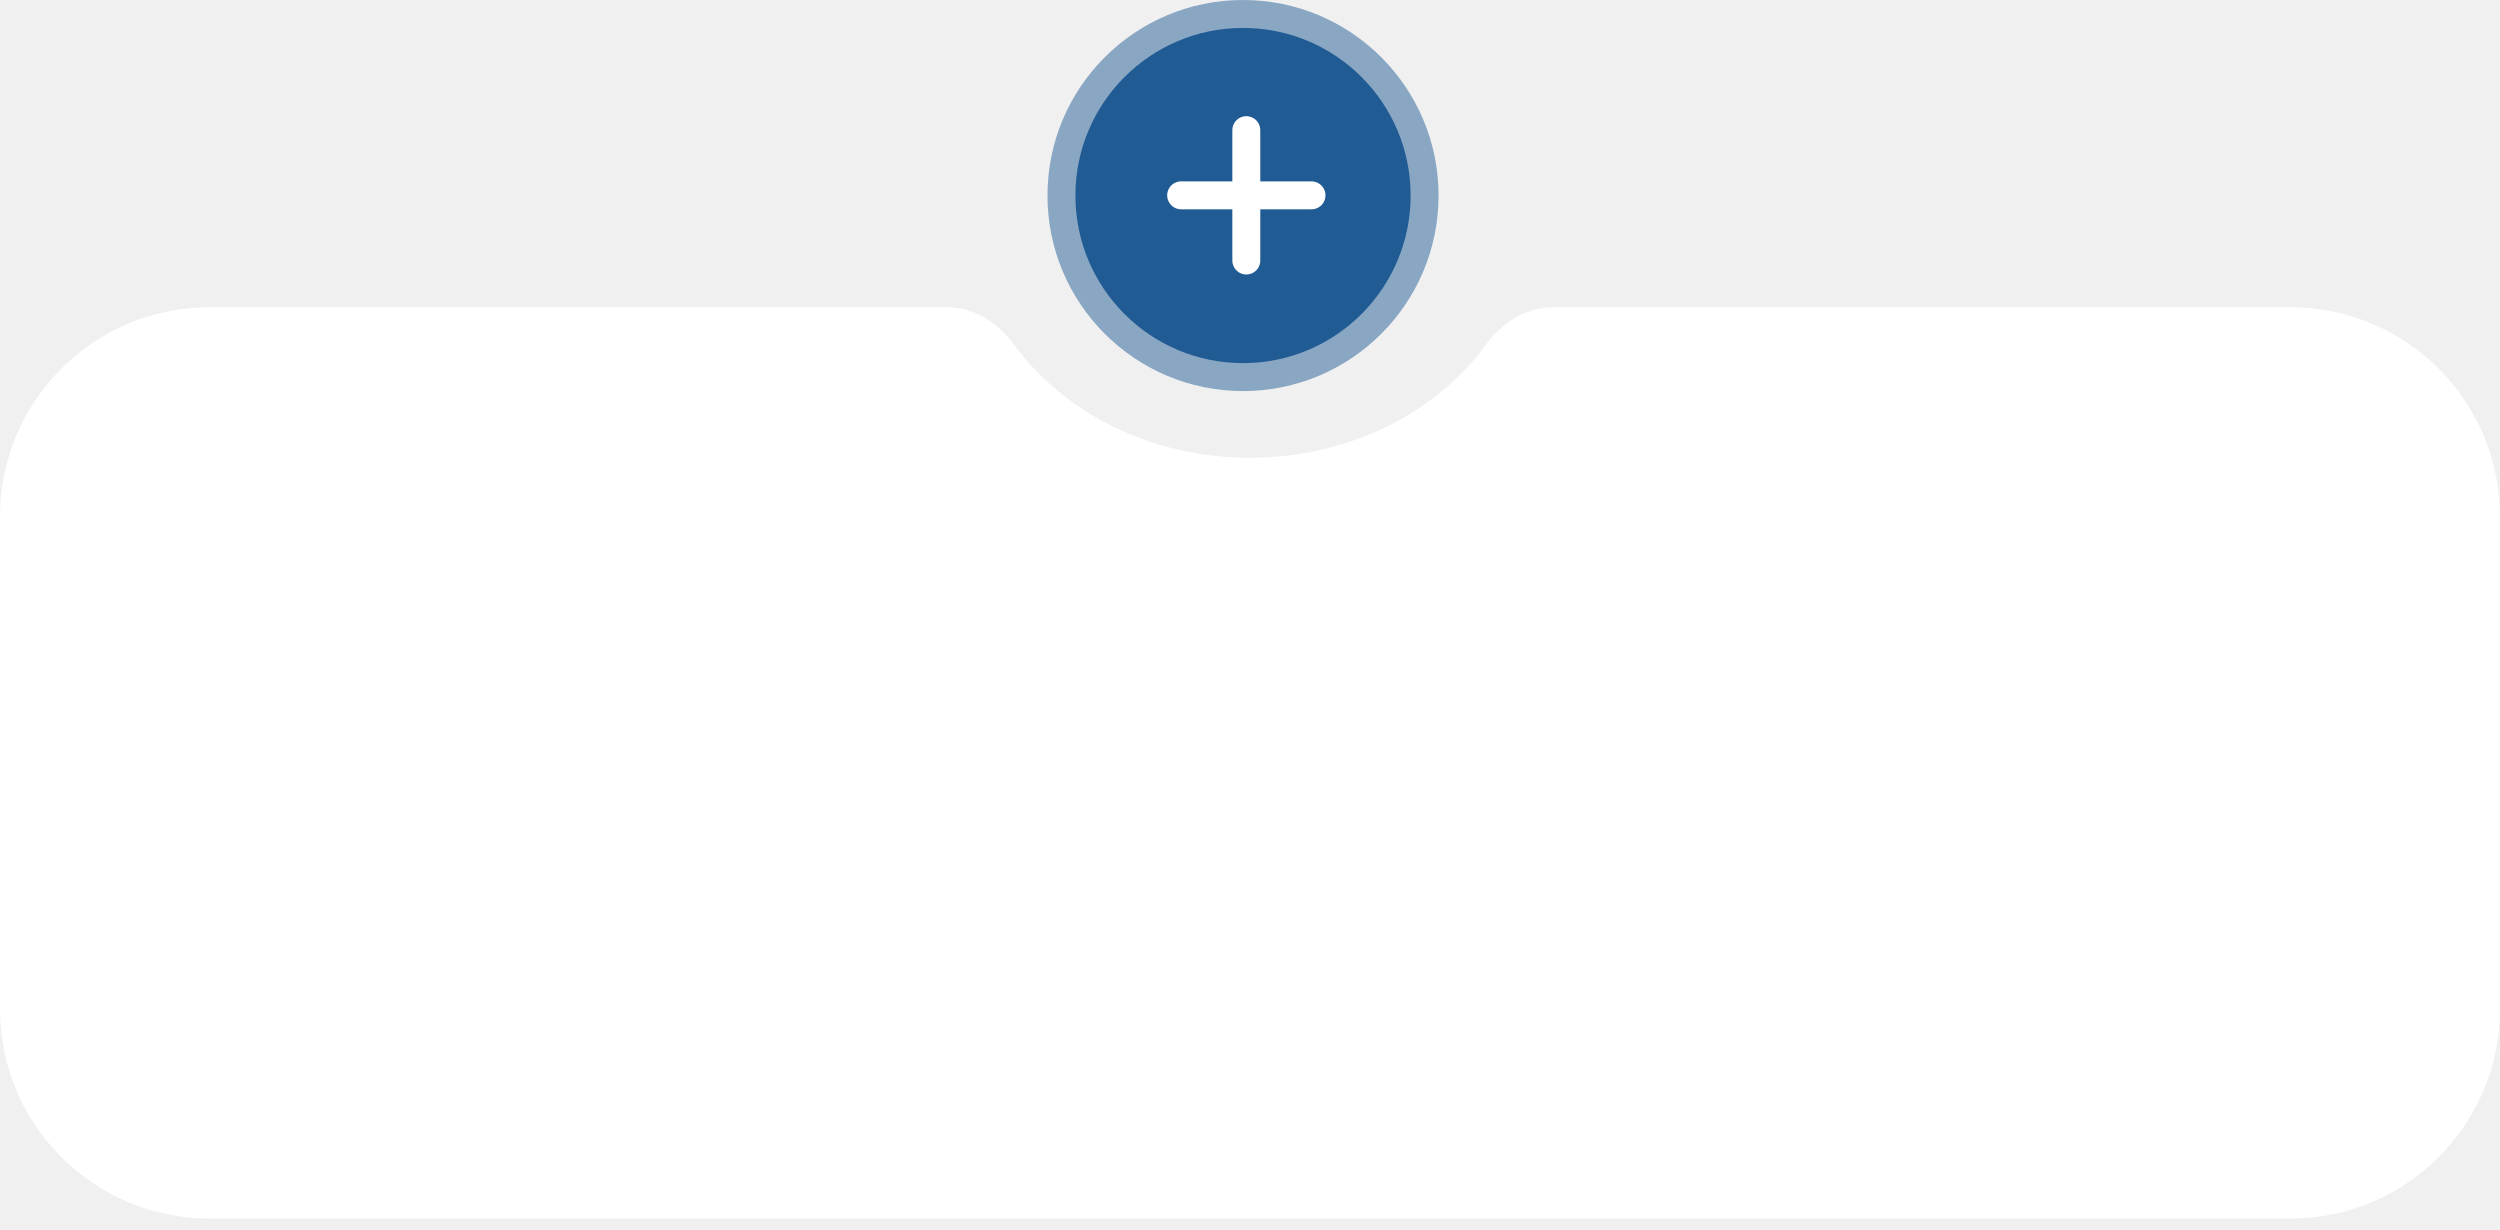
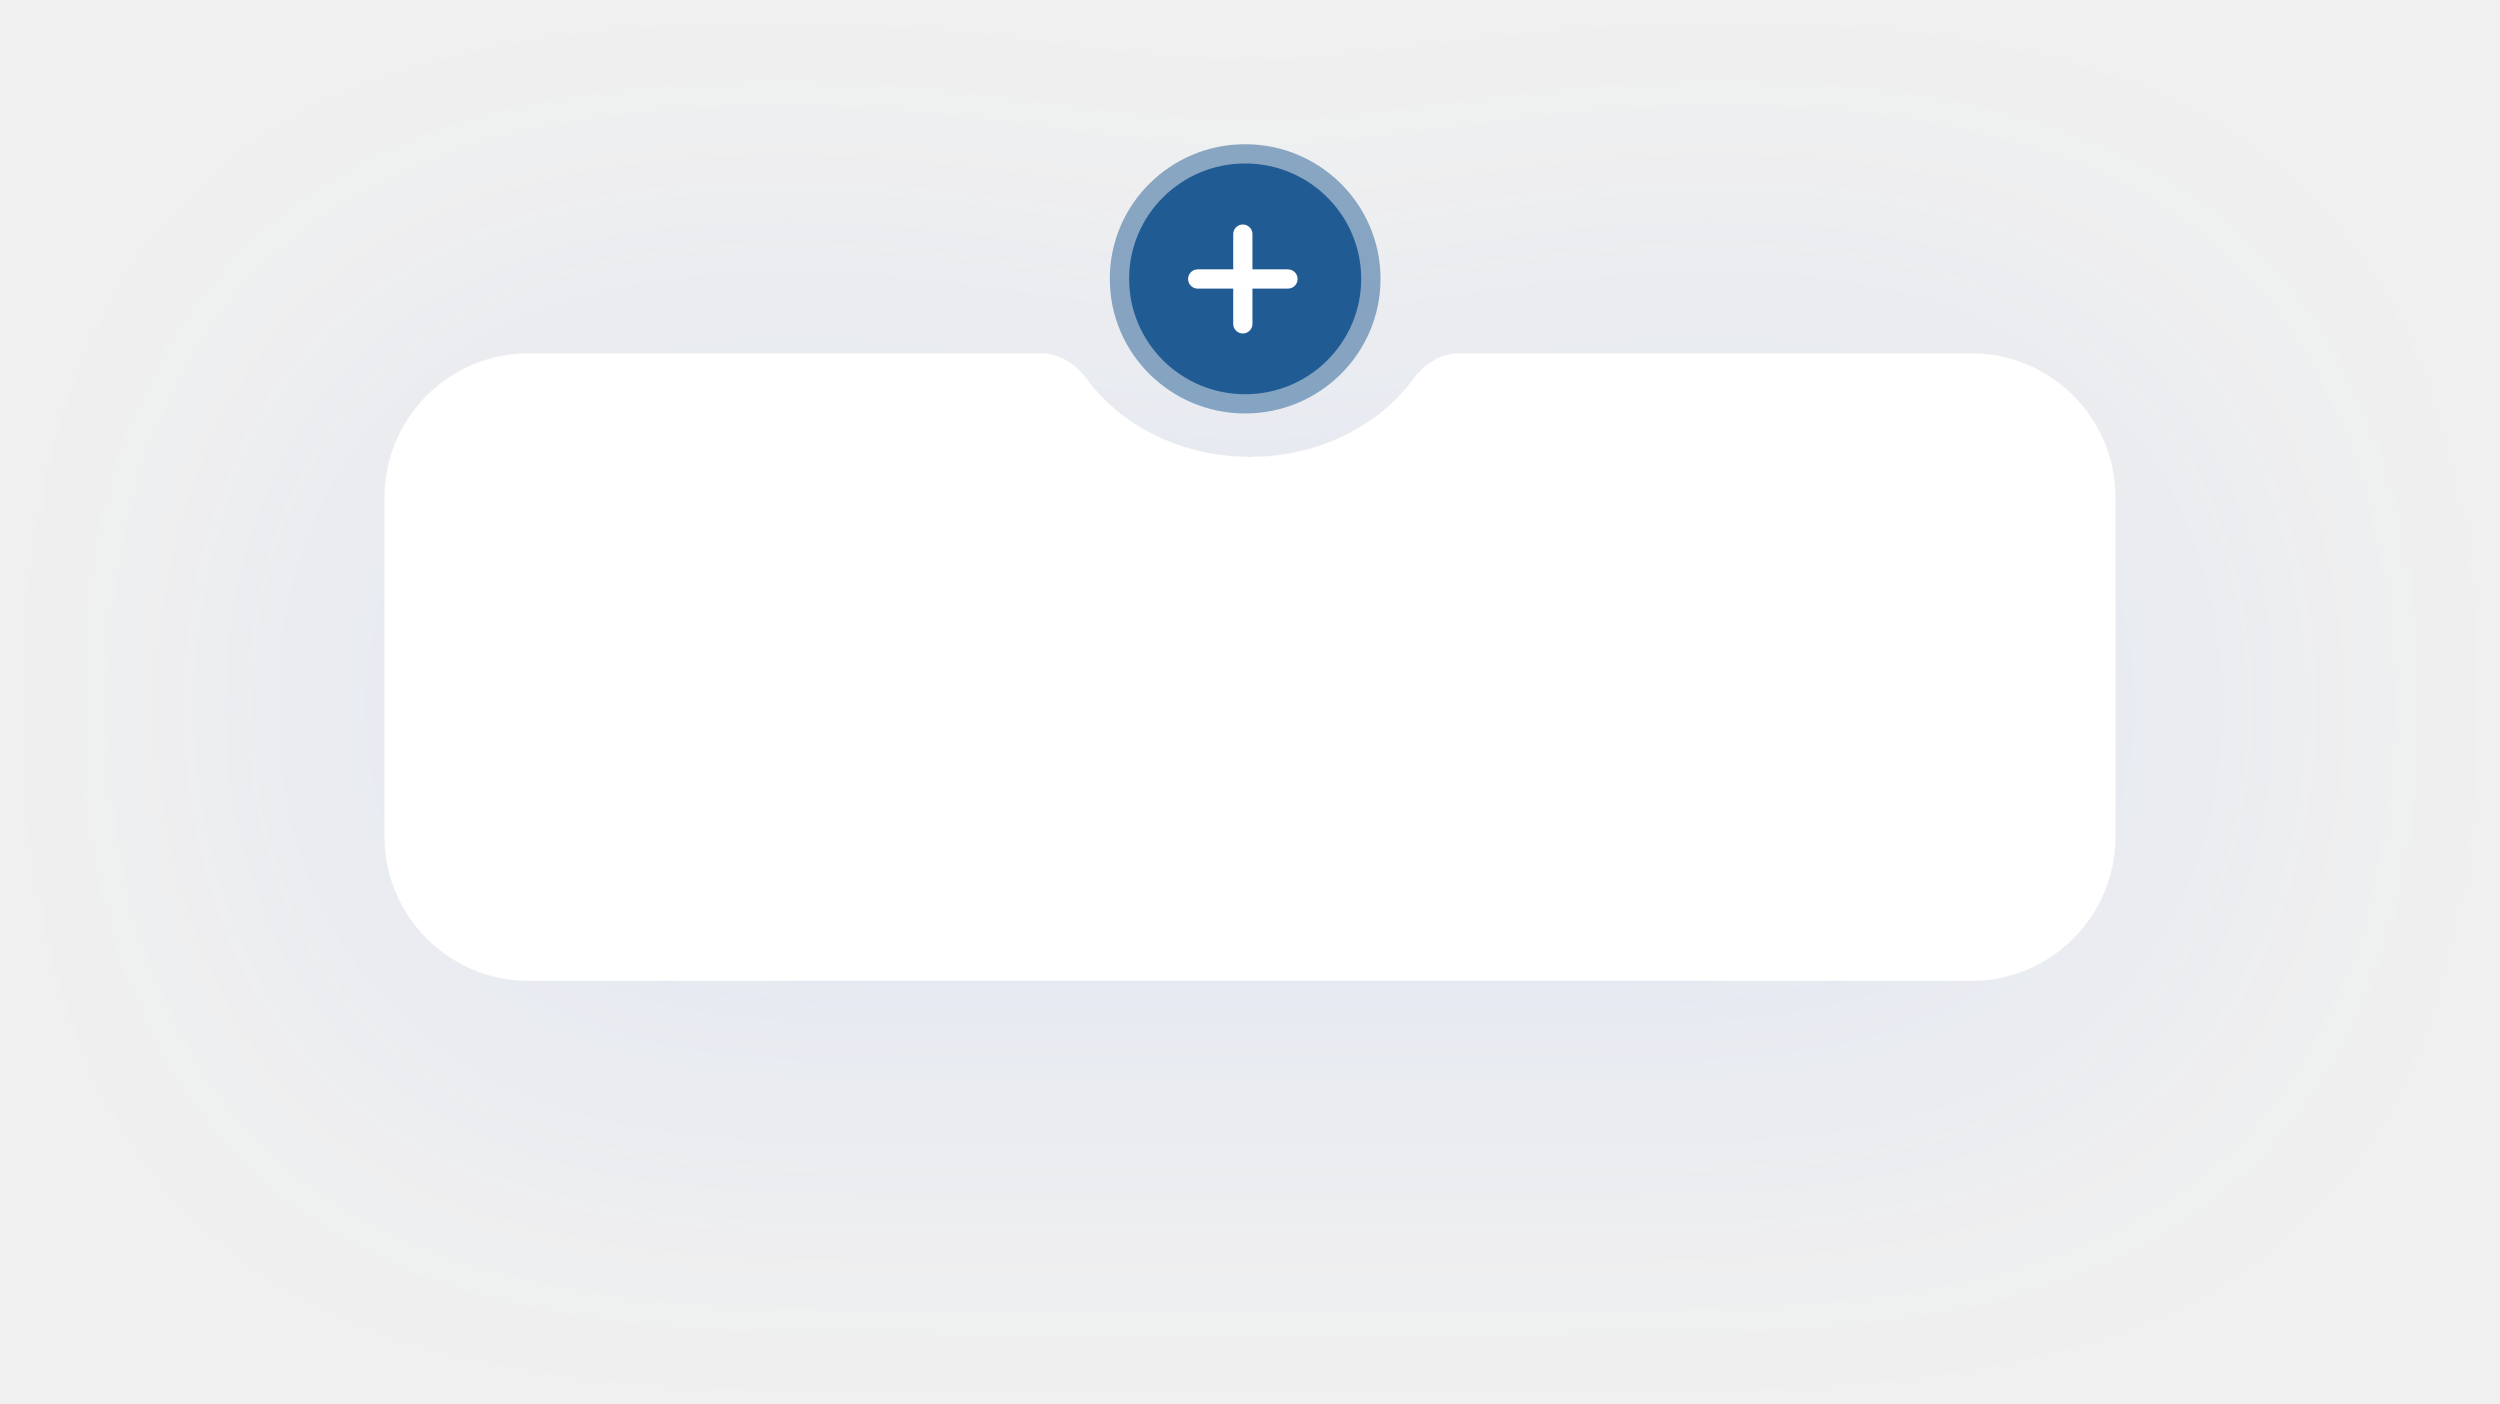
- <svg xmlns="http://www.w3.org/2000/svg" width="179" height="88" viewBox="0 0 179 88" fill="none">
-   <path d="M164 22C172.284 22 179 28.716 179 37V72.246C179 80.53 172.284 87.246 164 87.246H15C6.716 87.246 0 80.53 0 72.246V37C7.98335e-07 28.716 6.716 22 15 22H67.854C69.789 22 71.501 23.157 72.643 24.718C76.186 29.561 82.411 32.775 89.501 32.775C96.591 32.775 102.816 29.561 106.358 24.718C107.5 23.157 109.212 22 111.147 22H164Z" fill="white" />
-   <circle opacity="0.5" cx="89" cy="14" r="14" fill="#215B94" />
-   <circle cx="89" cy="14" r="12" fill="#215B94" />
-   <g clip-path="url(#clip0_2892_24546)">
-     <mask id="mask0_2892_24546" style="mask-type:luminance" maskUnits="userSpaceOnUse" x="81" y="5" width="17" height="17">
-       <path d="M97.238 5.986H81.238V21.986H97.238V5.986Z" fill="white" />
+ <svg xmlns="http://www.w3.org/2000/svg" width="260" height="146" viewBox="0 0 260 146" fill="none">
+   <g filter="url(#filter0_d_2893_22777)">
+     <path d="M205 36.753C213.284 36.753 220 43.469 220 51.753V86.999C220 95.284 213.284 102 205 102H55C46.716 102 40 95.284 40 86.999V51.753C40 43.469 46.716 36.753 55 36.753H108.258C110.189 36.753 111.899 37.906 113.042 39.462C116.602 44.31 122.867 47.528 130.001 47.528C137.135 47.528 143.399 44.31 146.959 39.462C148.102 37.906 149.812 36.753 151.743 36.753H205Z" fill="white" />
+   </g>
+   <ellipse opacity="0.5" cx="129.496" cy="29" rx="14.078" ry="14" fill="#215B94" />
+   <ellipse cx="129.497" cy="29" rx="12.067" ry="12" fill="#215B94" />
+   <g clip-path="url(#clip0_2893_22777)">
+     <mask id="mask0_2893_22777" style="mask-type:luminance" maskUnits="userSpaceOnUse" x="121" y="21" width="17" height="17">
+       <path d="M137.3 21.014H121.211V37.014H137.3V21.014Z" fill="white" />
    </mask>
-     <g mask="url(#mask0_2892_24546)">
-       <path d="M89.236 9.319V18.653" stroke="white" stroke-width="2" stroke-linecap="round" stroke-linejoin="round" />
-       <path d="M84.57 13.986H93.904" stroke="white" stroke-width="2" stroke-linecap="round" stroke-linejoin="round" />
+     <g mask="url(#mask0_2893_22777)">
+       <path d="M129.254 24.348V33.681" stroke="white" stroke-width="2" stroke-linecap="round" stroke-linejoin="round" />
+       <path d="M124.562 29.014H133.948" stroke="white" stroke-width="2" stroke-linecap="round" stroke-linejoin="round" />
    </g>
  </g>
  <defs>
-     <clipPath id="clip0_2892_24546">
-       <rect width="16.523" height="14.366" fill="white" transform="translate(81.2383 5.98584)" />
+     <filter id="filter0_d_2893_22777" x="0" y="0.753" width="260" height="145.246" filterUnits="userSpaceOnUse" color-interpolation-filters="sRGB">
+       <feFlood flood-opacity="0" result="BackgroundImageFix" />
+       <feColorMatrix in="SourceAlpha" type="matrix" values="0 0 0 0 0 0 0 0 0 0 0 0 0 0 0 0 0 0 127 0" result="hardAlpha" />
+       <feOffset dy="4" />
+       <feGaussianBlur stdDeviation="20" />
+       <feComposite in2="hardAlpha" operator="out" />
+       <feColorMatrix type="matrix" values="0 0 0 0 0.231 0 0 0 0 0.475 0 0 0 0 1 0 0 0 0.1 0" />
+       <feBlend mode="normal" in2="BackgroundImageFix" result="effect1_dropShadow_2893_22777" />
+       <feBlend mode="normal" in="SourceGraphic" in2="effect1_dropShadow_2893_22777" result="shape" />
+     </filter>
+     <clipPath id="clip0_2893_22777">
+       <rect width="16.615" height="14.366" fill="white" transform="translate(121.453 22)" />
    </clipPath>
  </defs>
</svg>
